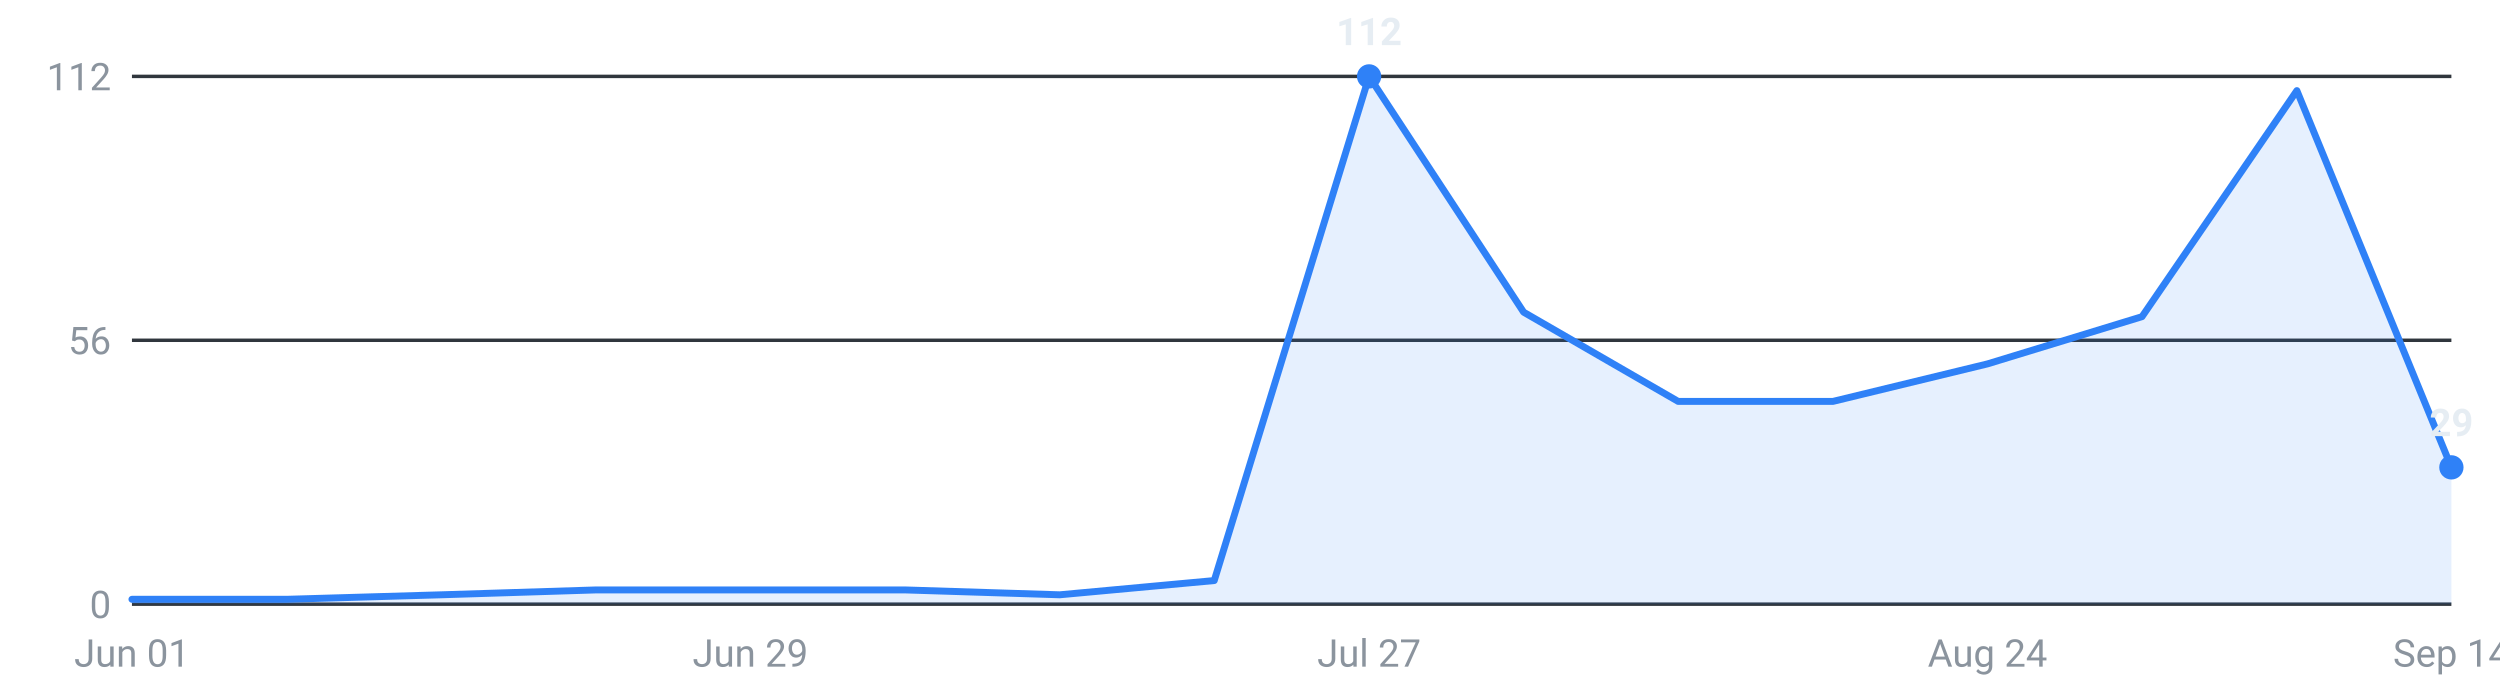
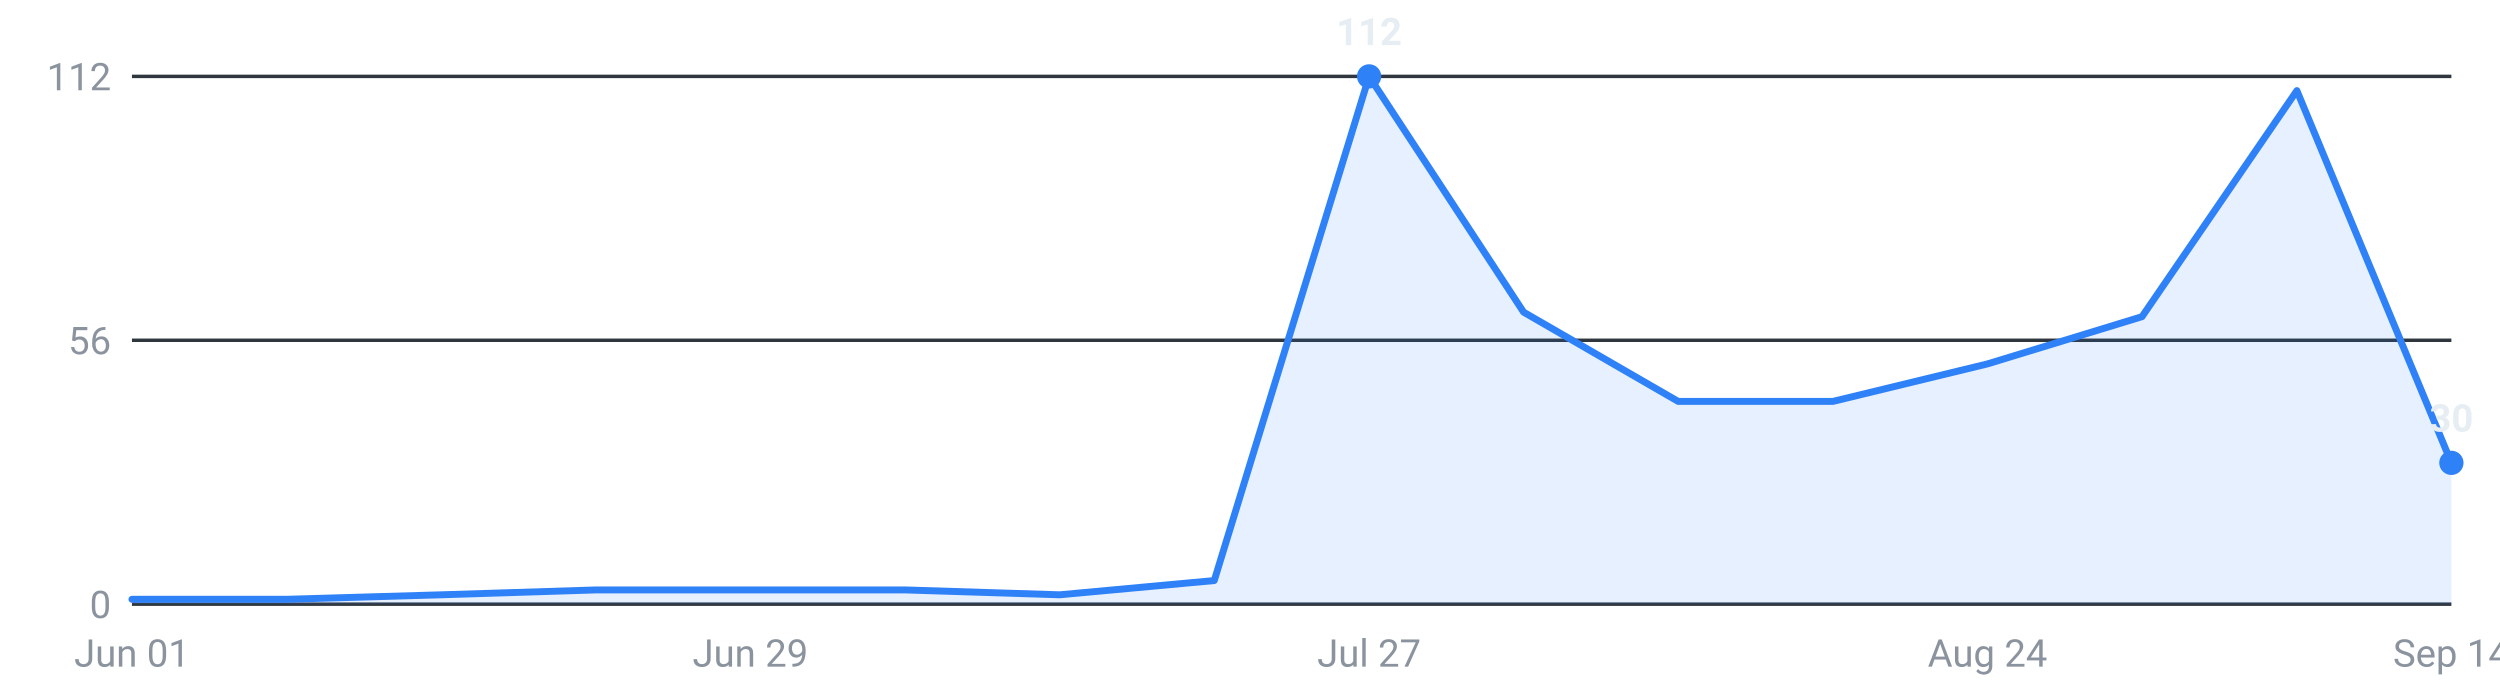
<svg xmlns="http://www.w3.org/2000/svg" viewBox="0 0 720 200" width="720" height="200" role="img" aria-label="Internships posted per week, last 16 weeks">
  <g font-family="-apple-system,Segoe UI,Roboto,sans-serif" font-size="11">
    <line x1="38" y1="174.0" x2="706" y2="174.0" stroke="#30363d" stroke-width="1" />
    <text x="32" y="178.0" text-anchor="end" fill="#8b949e">0</text>
    <line x1="38" y1="98.0" x2="706" y2="98.0" stroke="#30363d" stroke-width="1" />
    <text x="32" y="102.0" text-anchor="end" fill="#8b949e">56</text>
    <line x1="38" y1="22.0" x2="706" y2="22.0" stroke="#30363d" stroke-width="1" />
    <text x="32" y="26.0" text-anchor="end" fill="#8b949e">112</text>
-     <path d="M38.0,174 L38.0,172.6 L82.5,172.6 L127.1,171.3 L171.6,169.9 L216.1,169.9 L260.7,169.9 L305.2,171.3 L349.7,167.2 L394.3,22.0 L438.8,89.9 L483.3,115.6 L527.9,115.6 L572.4,104.8 L616.9,91.2 L661.5,26.1 L706.0,134.6 L706.0,174 Z" fill="#2f81f7" fill-opacity="0.12" />
-     <polyline points="38.0,172.6 82.5,172.6 127.1,171.3 171.6,169.9 216.1,169.9 260.7,169.9 305.2,171.3 349.7,167.2 394.3,22.0 438.8,89.9 483.3,115.6 527.9,115.6 572.4,104.8 616.9,91.2 661.5,26.1 706.0,134.6" fill="none" stroke="#2f81f7" stroke-width="2" stroke-linejoin="round" stroke-linecap="round" />
+     <path d="M38.0,174 L38.0,172.6 L82.5,172.6 L127.1,171.3 L171.6,169.9 L216.1,169.9 L260.7,169.9 L305.2,171.3 L349.7,167.2 L394.3,22.0 L438.8,89.9 L483.3,115.6 L527.9,115.6 L572.4,104.8 L616.9,91.2 L661.5,26.1 L706.0,133.3 L706.0,174 Z" fill="#2f81f7" fill-opacity="0.12" />
+     <polyline points="38.0,172.6 82.5,172.6 127.1,171.3 171.6,169.9 216.1,169.9 260.7,169.9 305.2,171.3 349.7,167.2 394.3,22.0 438.8,89.9 483.3,115.6 527.9,115.6 572.4,104.8 616.9,91.2 661.5,26.1 706.0,133.3" fill="none" stroke="#2f81f7" stroke-width="2" stroke-linejoin="round" stroke-linecap="round" />
    <circle cx="394.3" cy="22.0" r="3.5" fill="#2f81f7" />
    <text x="394.3" y="13.0" text-anchor="middle" fill="#e6edf3" font-weight="600">112</text>
-     <circle cx="706.0" cy="134.6" r="3.5" fill="#2f81f7" />
-     <text x="706.0" y="125.6" text-anchor="middle" fill="#e6edf3" font-weight="600">29</text>
+     <circle cx="706.0" cy="133.3" r="3.5" fill="#2f81f7" />
+     <text x="706.0" y="124.3" text-anchor="middle" fill="#e6edf3" font-weight="600">30</text>
    <text x="38.0" y="192" text-anchor="middle" fill="#8b949e">Jun 01</text>
    <text x="216.1" y="192" text-anchor="middle" fill="#8b949e">Jun 29</text>
    <text x="394.3" y="192" text-anchor="middle" fill="#8b949e">Jul 27</text>
    <text x="572.4" y="192" text-anchor="middle" fill="#8b949e">Aug 24</text>
    <text x="706.0" y="192" text-anchor="middle" fill="#8b949e">Sep 14</text>
  </g>
</svg>
